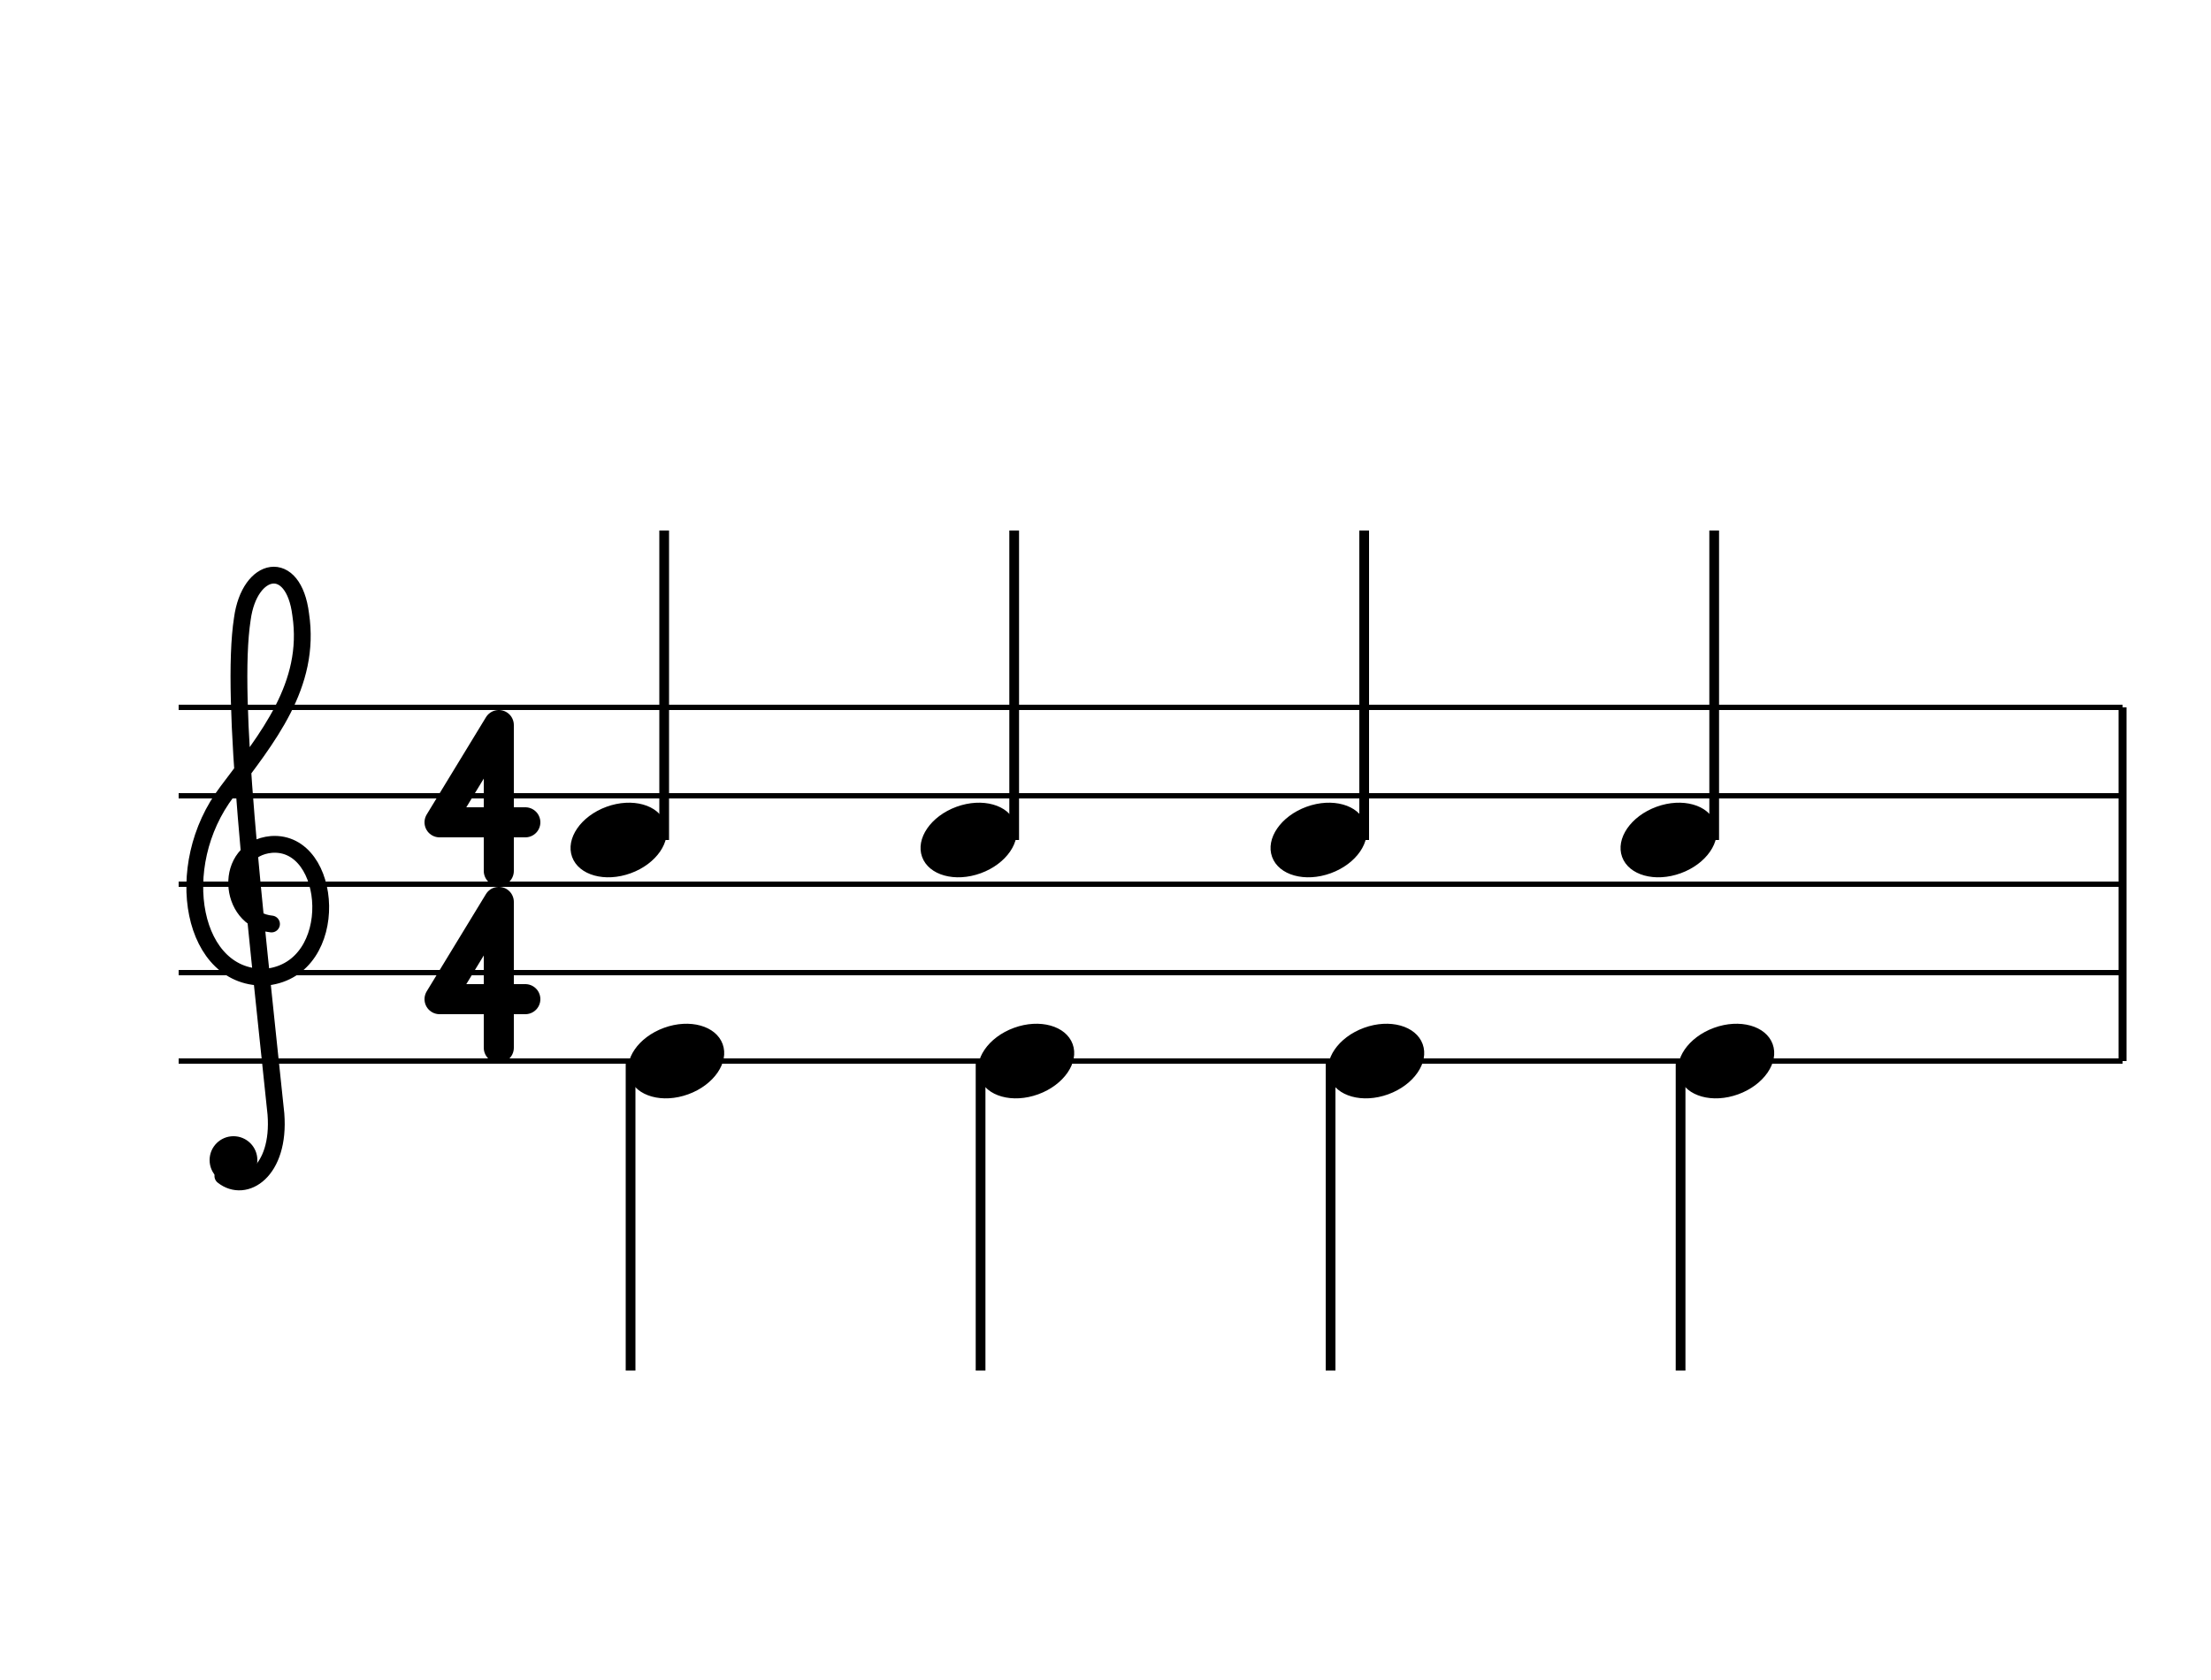
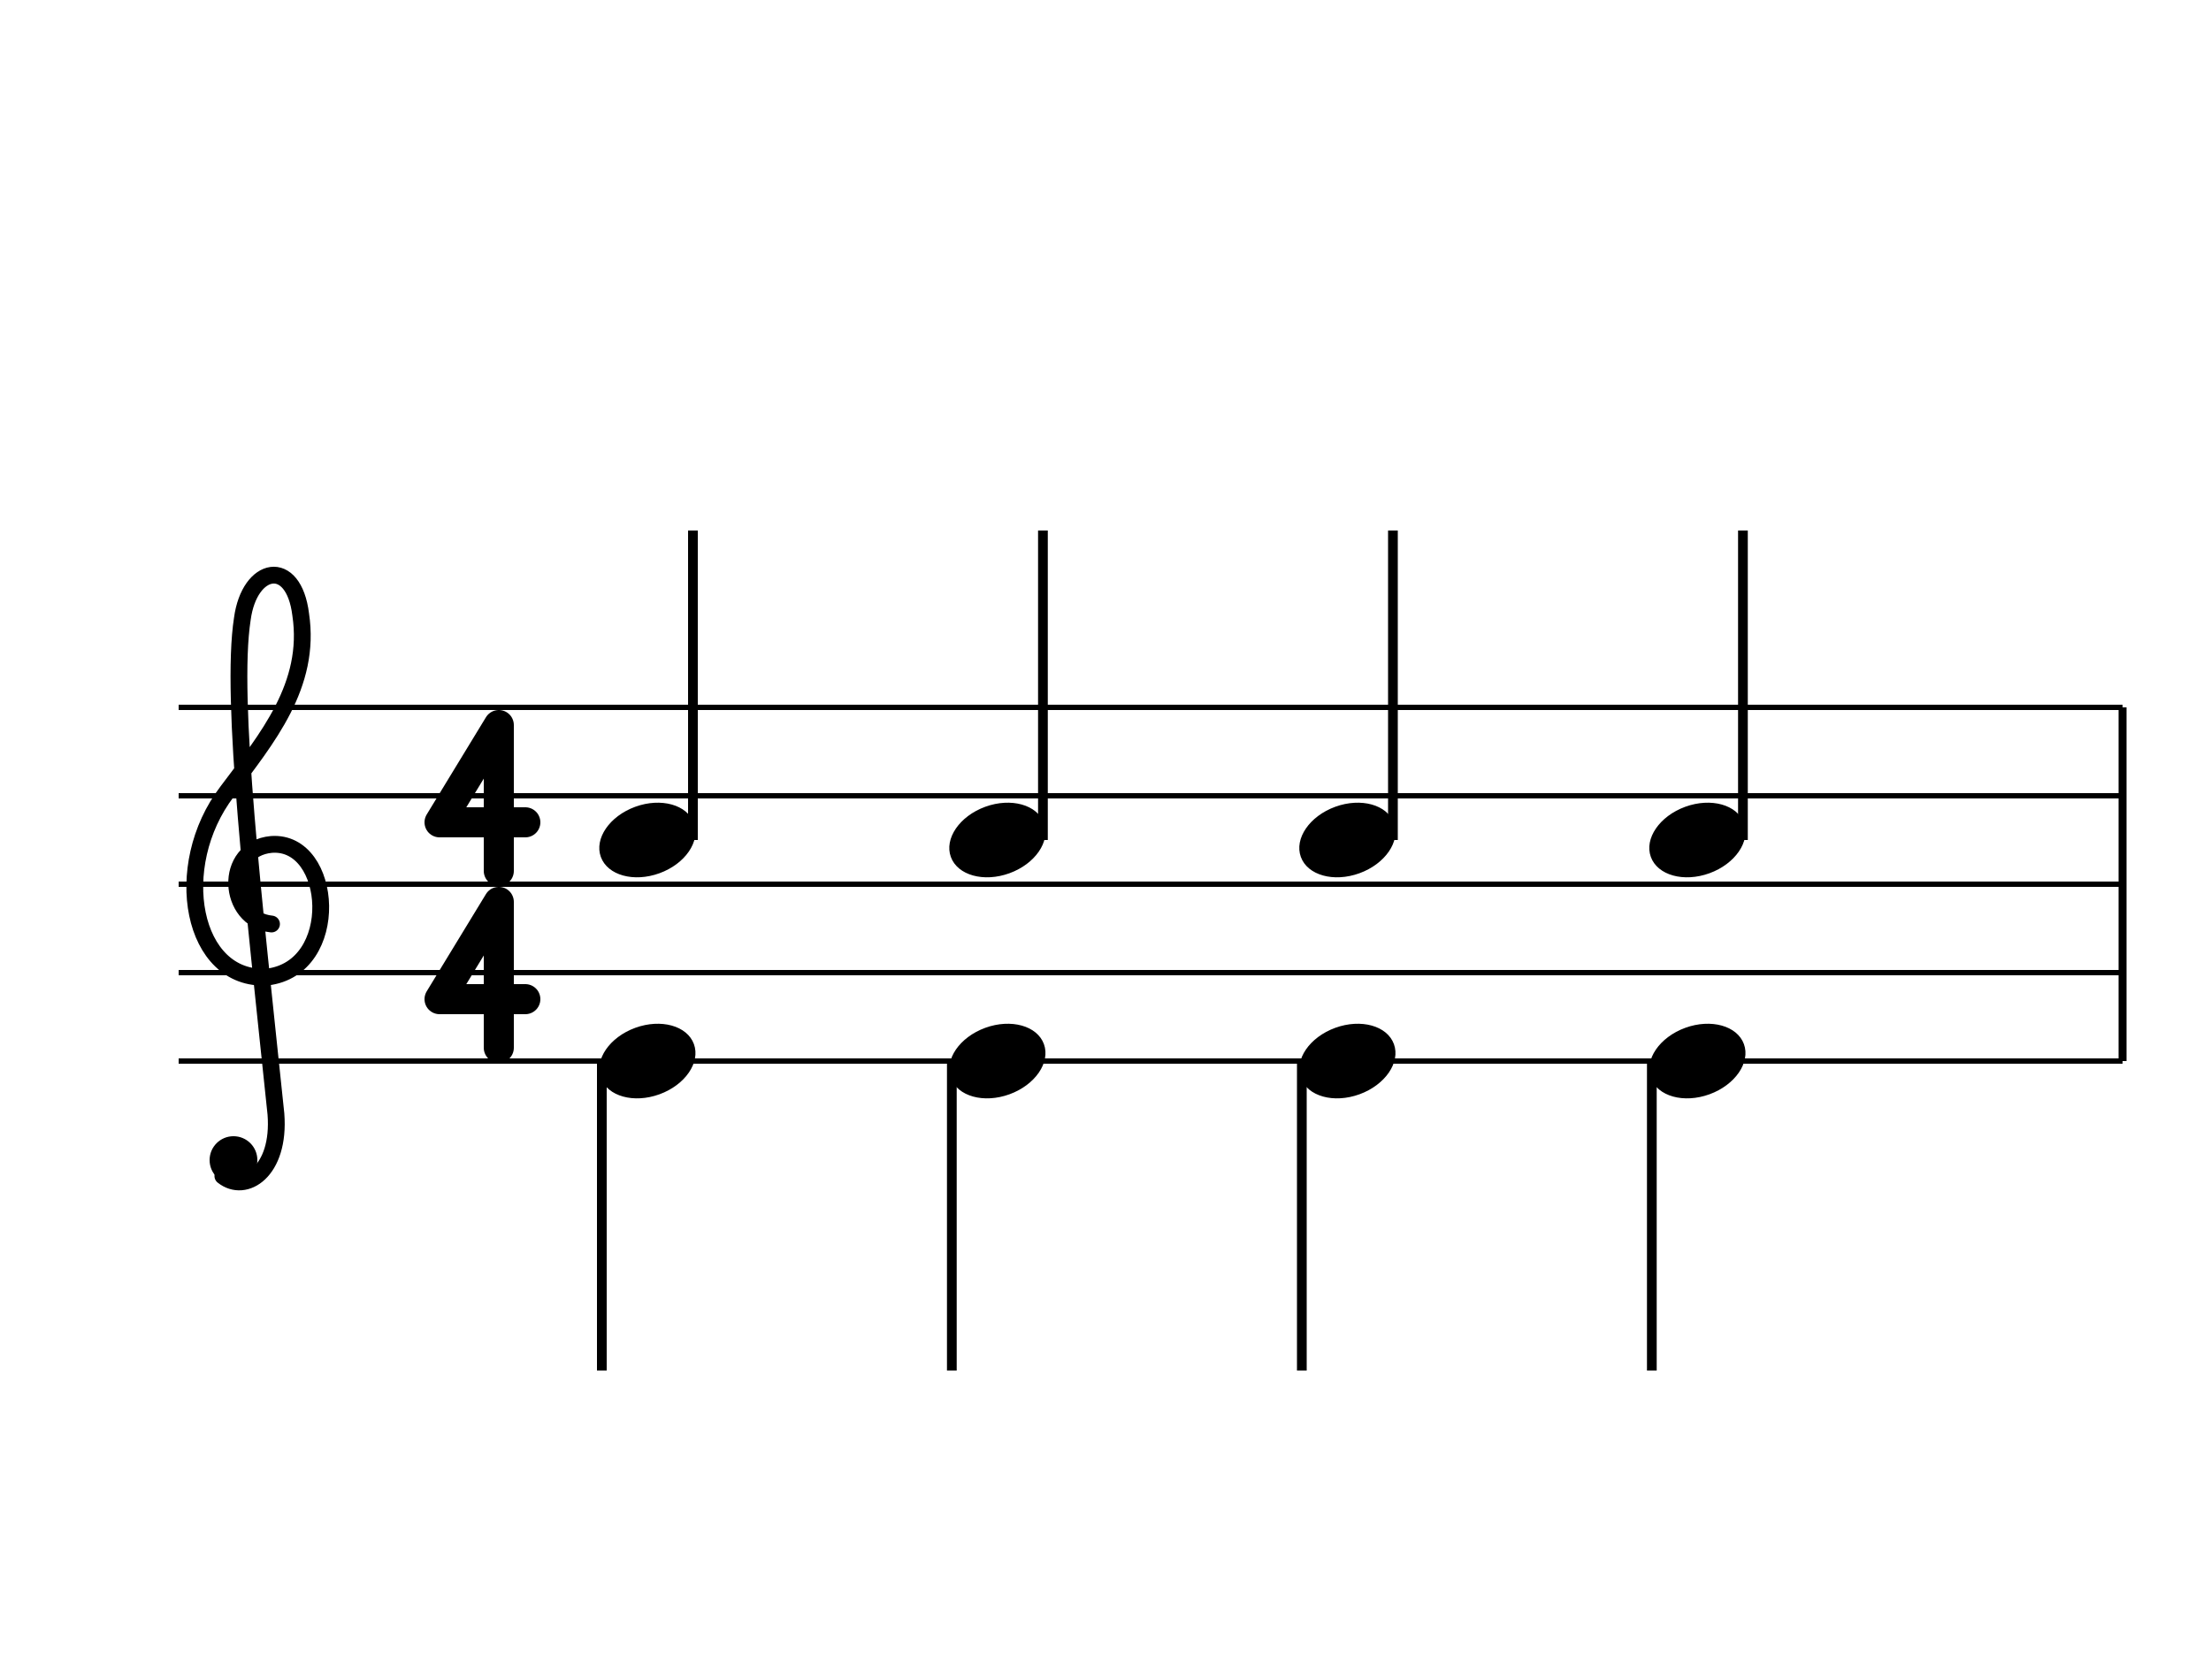
<svg xmlns="http://www.w3.org/2000/svg" width="500.00" height="380.00" viewBox="0 0 500.00 380.00" role="img">
  <g class="acorde-score">
    <g class="acorde-staff">
      <line class="acorde-staff-line" x1="40.40" y1="240.00" x2="480.00" y2="240.00" stroke="black" stroke-width="1.20" />
      <line class="acorde-staff-line" x1="40.40" y1="220.00" x2="480.00" y2="220.00" stroke="black" stroke-width="1.20" />
      <line class="acorde-staff-line" x1="40.40" y1="200.00" x2="480.00" y2="200.00" stroke="black" stroke-width="1.20" />
      <line class="acorde-staff-line" x1="40.40" y1="180.00" x2="480.00" y2="180.00" stroke="black" stroke-width="1.20" />
      <line class="acorde-staff-line" x1="40.40" y1="160.00" x2="480.00" y2="160.00" stroke="black" stroke-width="1.20" />
    </g>
    <g class="acorde-clef acorde-clef-treble">
      <path class="acorde-clef acorde-clef-treble" d="M 61.40,209.00 C 51.40,208.00 50.40,192.00 61.40,191.00 75.40,190.00 77.40,219.00 60.40,221.00 43.40,222.00 38.40,196.00 51.40,179.00 60.40,167.00 70.40,155.00 68.00,139.00 66.40,126.00 56.40,128.00 54.80,140.00 52.00,158.00 57.40,204.00 62.40,252.00 63.40,265.00 55.40,270.00 50.40,266.00" fill="none" stroke="black" stroke-width="3.80" stroke-linecap="round" stroke-linejoin="round" />
      <circle cx="52.80" cy="262.40" r="5.40" fill="black" />
    </g>
    <g class="acorde-time-sig">
      <path class="acorde-digit" d="M 112.80,197.00 L 112.80,164.00 99.40,186.00 118.80,186.00" fill="none" stroke="black" stroke-width="6.80" stroke-linecap="round" stroke-linejoin="round" />
      <path class="acorde-digit" d="M 112.80,237.00 L 112.80,204.00 99.40,226.00 118.80,226.00" fill="none" stroke="black" stroke-width="6.80" stroke-linecap="round" stroke-linejoin="round" />
    </g>
    <g class="acorde-measure">
      <g class="acorde-note">
-         <ellipse class="acorde-notehead" cx="139.90" cy="190.00" rx="11.20" ry="8.00" transform="rotate(-20 139.90 190.00)" fill="black" />
-         <line class="acorde-stem" x1="150.20" y1="190.00" x2="150.20" y2="120.00" stroke="black" stroke-width="2.20" />
+         <ellipse class="acorde-notehead" cx="146.40" cy="190.00" rx="11.20" ry="8.00" transform="rotate(-20 146.40 190.00)" fill="black" />
+         <line class="acorde-stem" x1="156.70" y1="190.00" x2="156.70" y2="120.00" stroke="black" stroke-width="2.20" />
      </g>
      <g class="acorde-note">
-         <ellipse class="acorde-notehead" cx="219.05" cy="190.00" rx="11.20" ry="8.00" transform="rotate(-20 219.05 190.00)" fill="black" />
-         <line class="acorde-stem" x1="229.35" y1="190.00" x2="229.35" y2="120.00" stroke="black" stroke-width="2.20" />
+         <ellipse class="acorde-notehead" cx="225.55" cy="190.00" rx="11.20" ry="8.00" transform="rotate(-20 225.55 190.00)" fill="black" />
+         <line class="acorde-stem" x1="235.85" y1="190.00" x2="235.85" y2="120.00" stroke="black" stroke-width="2.20" />
      </g>
      <g class="acorde-note">
-         <ellipse class="acorde-notehead" cx="298.20" cy="190.00" rx="11.20" ry="8.00" transform="rotate(-20 298.20 190.00)" fill="black" />
-         <line class="acorde-stem" x1="308.50" y1="190.00" x2="308.50" y2="120.00" stroke="black" stroke-width="2.20" />
+         <ellipse class="acorde-notehead" cx="304.70" cy="190.00" rx="11.20" ry="8.00" transform="rotate(-20 304.70 190.00)" fill="black" />
+         <line class="acorde-stem" x1="315.00" y1="190.00" x2="315.00" y2="120.00" stroke="black" stroke-width="2.20" />
      </g>
      <g class="acorde-note">
-         <ellipse class="acorde-notehead" cx="377.35" cy="190.00" rx="11.20" ry="8.00" transform="rotate(-20 377.35 190.00)" fill="black" />
-         <line class="acorde-stem" x1="387.65" y1="190.00" x2="387.65" y2="120.00" stroke="black" stroke-width="2.20" />
+         <ellipse class="acorde-notehead" cx="383.85" cy="190.00" rx="11.20" ry="8.00" transform="rotate(-20 383.85 190.00)" fill="black" />
+         <line class="acorde-stem" x1="394.15" y1="190.00" x2="394.15" y2="120.00" stroke="black" stroke-width="2.20" />
      </g>
      <g class="acorde-note">
-         <ellipse class="acorde-notehead" cx="152.90" cy="240.00" rx="11.20" ry="8.00" transform="rotate(-20 152.90 240.00)" fill="black" />
-         <line class="acorde-stem" x1="142.60" y1="240.00" x2="142.60" y2="310.00" stroke="black" stroke-width="2.20" />
+         <ellipse class="acorde-notehead" cx="146.40" cy="240.00" rx="11.20" ry="8.00" transform="rotate(-20 146.40 240.00)" fill="black" />
+         <line class="acorde-stem" x1="136.10" y1="240.00" x2="136.10" y2="310.00" stroke="black" stroke-width="2.20" />
      </g>
      <g class="acorde-note">
-         <ellipse class="acorde-notehead" cx="232.05" cy="240.00" rx="11.20" ry="8.00" transform="rotate(-20 232.05 240.00)" fill="black" />
-         <line class="acorde-stem" x1="221.75" y1="240.00" x2="221.75" y2="310.00" stroke="black" stroke-width="2.20" />
+         <ellipse class="acorde-notehead" cx="225.55" cy="240.00" rx="11.20" ry="8.00" transform="rotate(-20 225.55 240.00)" fill="black" />
+         <line class="acorde-stem" x1="215.25" y1="240.00" x2="215.25" y2="310.00" stroke="black" stroke-width="2.20" />
      </g>
      <g class="acorde-note">
-         <ellipse class="acorde-notehead" cx="311.20" cy="240.00" rx="11.20" ry="8.00" transform="rotate(-20 311.20 240.00)" fill="black" />
-         <line class="acorde-stem" x1="300.90" y1="240.00" x2="300.90" y2="310.00" stroke="black" stroke-width="2.20" />
+         <ellipse class="acorde-notehead" cx="304.70" cy="240.00" rx="11.20" ry="8.00" transform="rotate(-20 304.70 240.00)" fill="black" />
+         <line class="acorde-stem" x1="294.40" y1="240.00" x2="294.40" y2="310.00" stroke="black" stroke-width="2.20" />
      </g>
      <g class="acorde-note">
-         <ellipse class="acorde-notehead" cx="390.35" cy="240.00" rx="11.20" ry="8.00" transform="rotate(-20 390.35 240.00)" fill="black" />
-         <line class="acorde-stem" x1="380.05" y1="240.00" x2="380.05" y2="310.00" stroke="black" stroke-width="2.20" />
+         <ellipse class="acorde-notehead" cx="383.85" cy="240.00" rx="11.20" ry="8.00" transform="rotate(-20 383.85 240.00)" fill="black" />
+         <line class="acorde-stem" x1="373.55" y1="240.00" x2="373.55" y2="310.00" stroke="black" stroke-width="2.20" />
      </g>
    </g>
    <line class="acorde-barline" x1="480.00" y1="160.00" x2="480.00" y2="240.00" stroke="black" stroke-width="1.80" />
  </g>
</svg>
